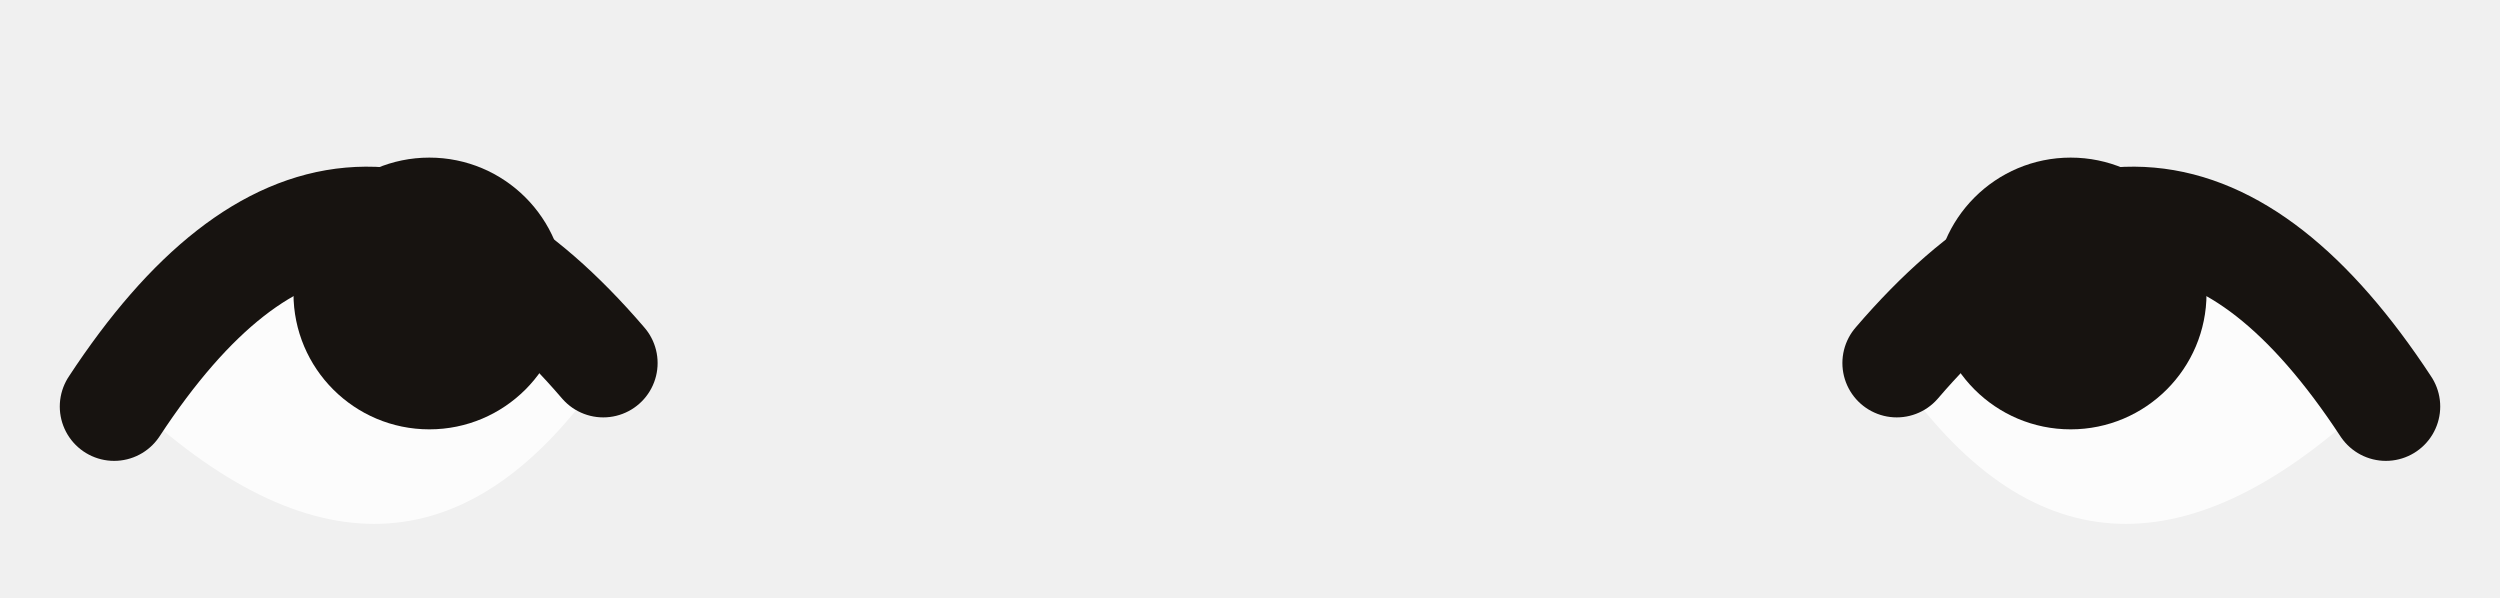
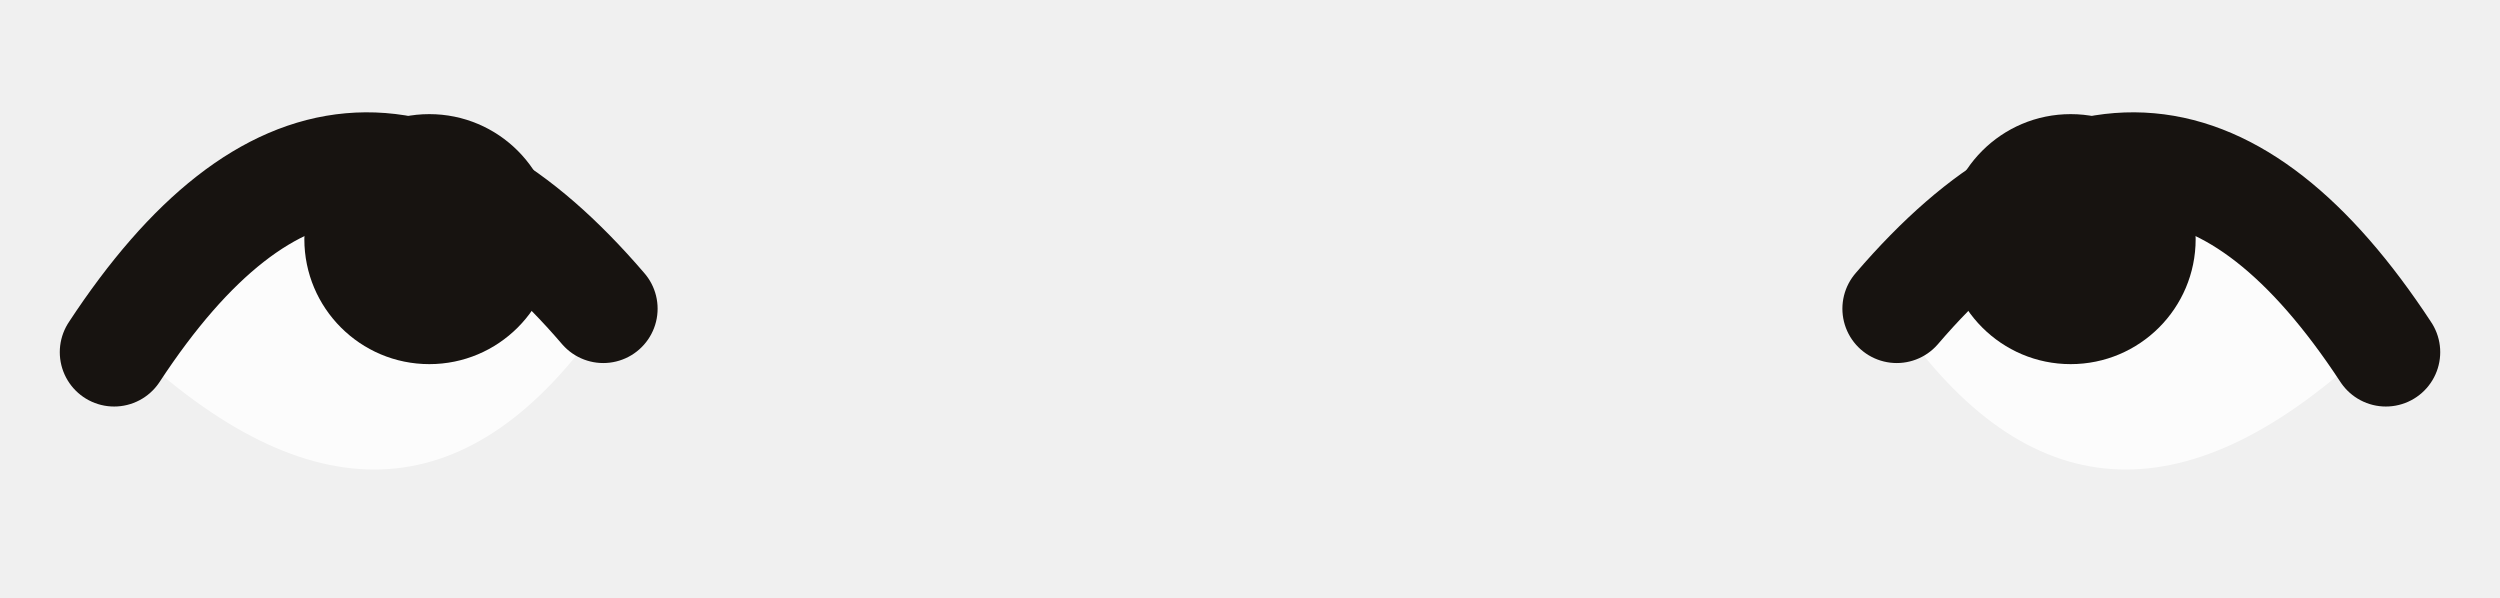
- <svg xmlns="http://www.w3.org/2000/svg" viewBox="-23 -25 46 11" width="46" height="11">
+ <svg xmlns="http://www.w3.org/2000/svg" viewBox="-23 -24 46 11" width="46" height="11">
  <g transform="translate(-12.5,-18)">
    <path d="M -8 0.48 q 4 -5.8 8.6 -0.6 q -3.6 5.2 -8.6 0.6 Z" fill="#ffffff" opacity=".82" />
    <path d="M -8.4 0.48 q 4.2 -6.4 9 -0.8" stroke="#171310" stroke-width="2" fill="none" stroke-linecap="round" />
-     <circle cx="-2.6" cy="-1.6" r="2.5" fill="#171310" />
+     <circle cx="-2.6" cy="-1.6" r="2.3" fill="#171310" />
  </g>
  <g transform="translate(12.5,-18) scale(-1,1)">
    <path d="M -8 0.48 q 4 -5.8 8.6 -0.6 q -3.6 5.2 -8.6 0.6 Z" fill="#ffffff" opacity=".82" />
    <path d="M -8.4 0.48 q 4.2 -6.4 9 -0.8" stroke="#171310" stroke-width="2" fill="none" stroke-linecap="round" />
-     <circle cx="-2.6" cy="-1.6" r="2.5" fill="#171310" />
+     <circle cx="-2.6" cy="-1.6" r="2.3" fill="#171310" />
  </g>
</svg>
